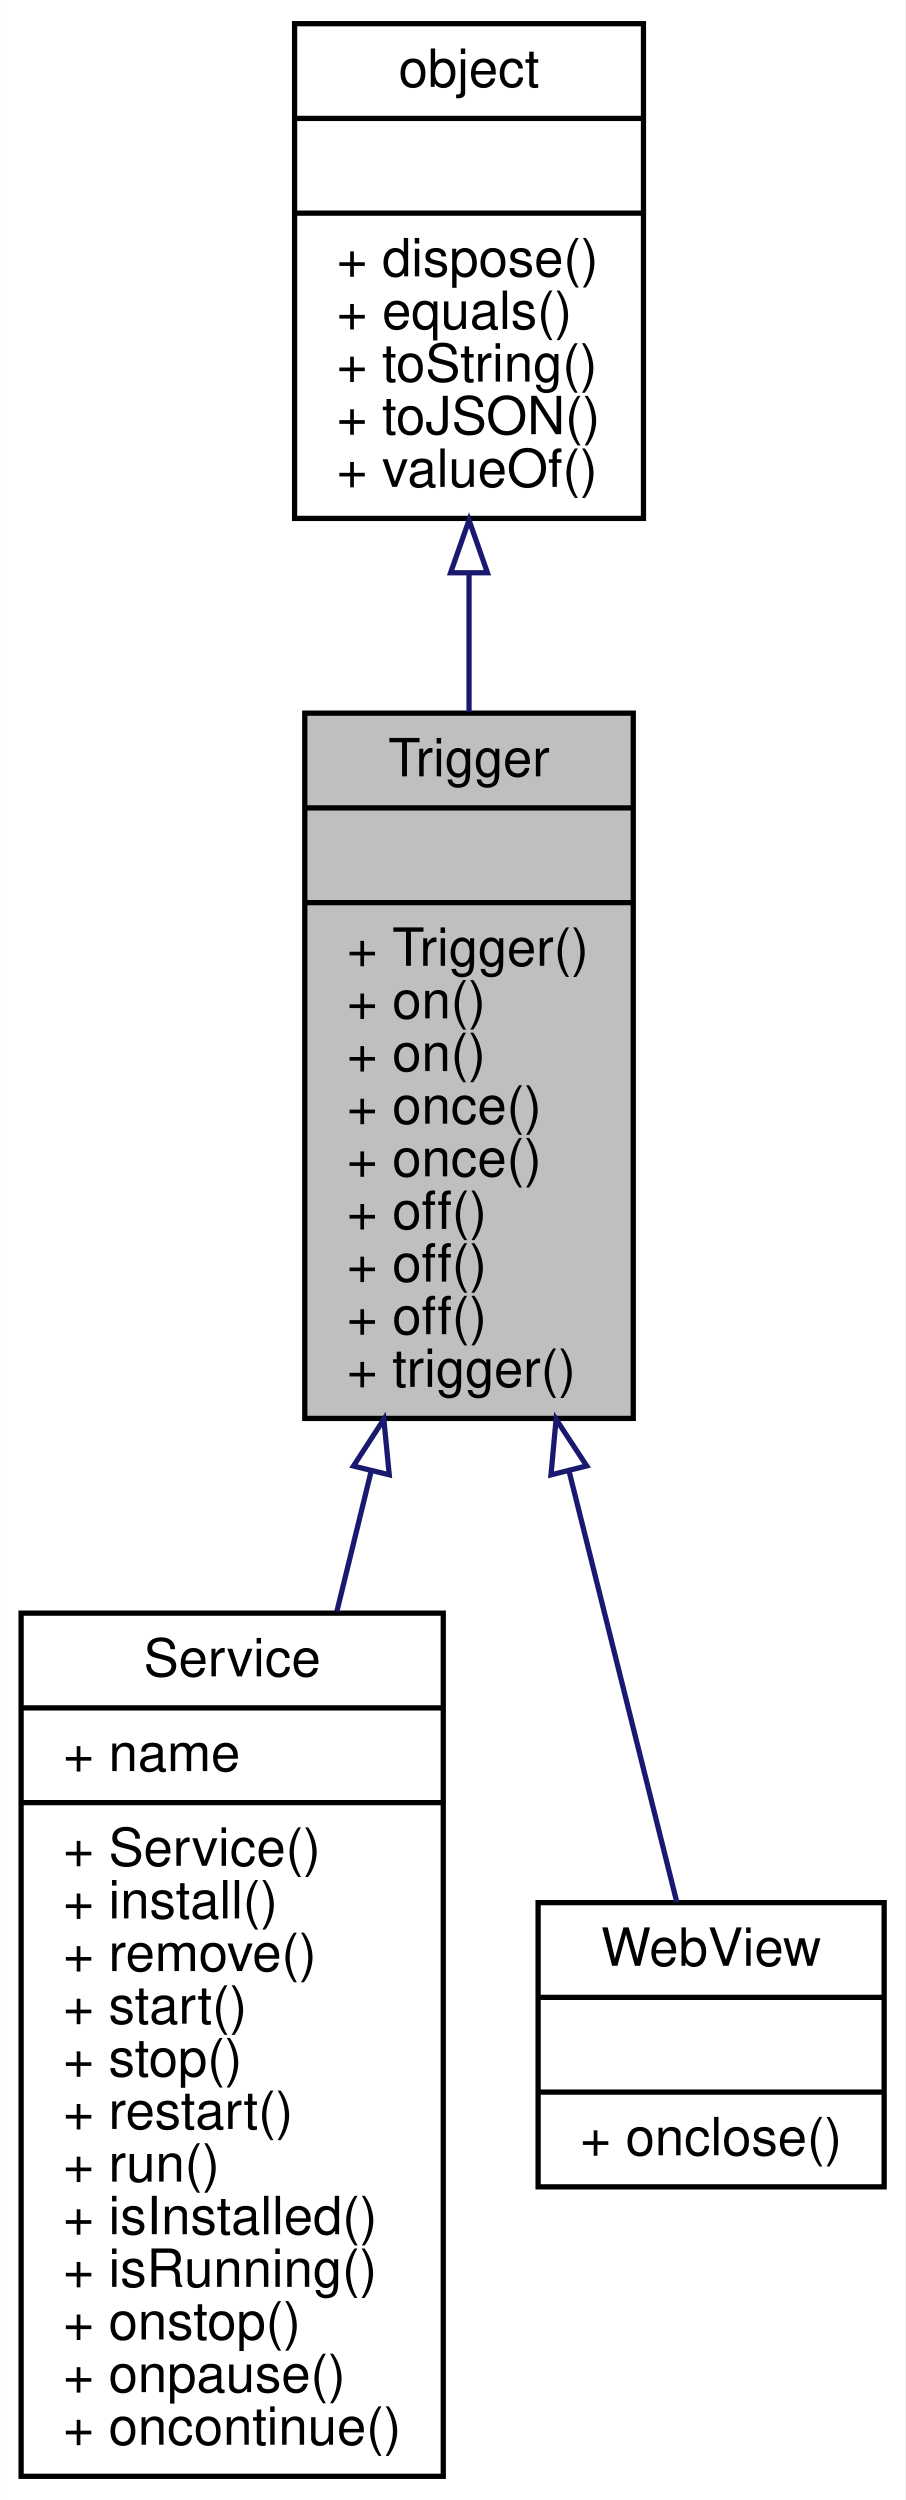
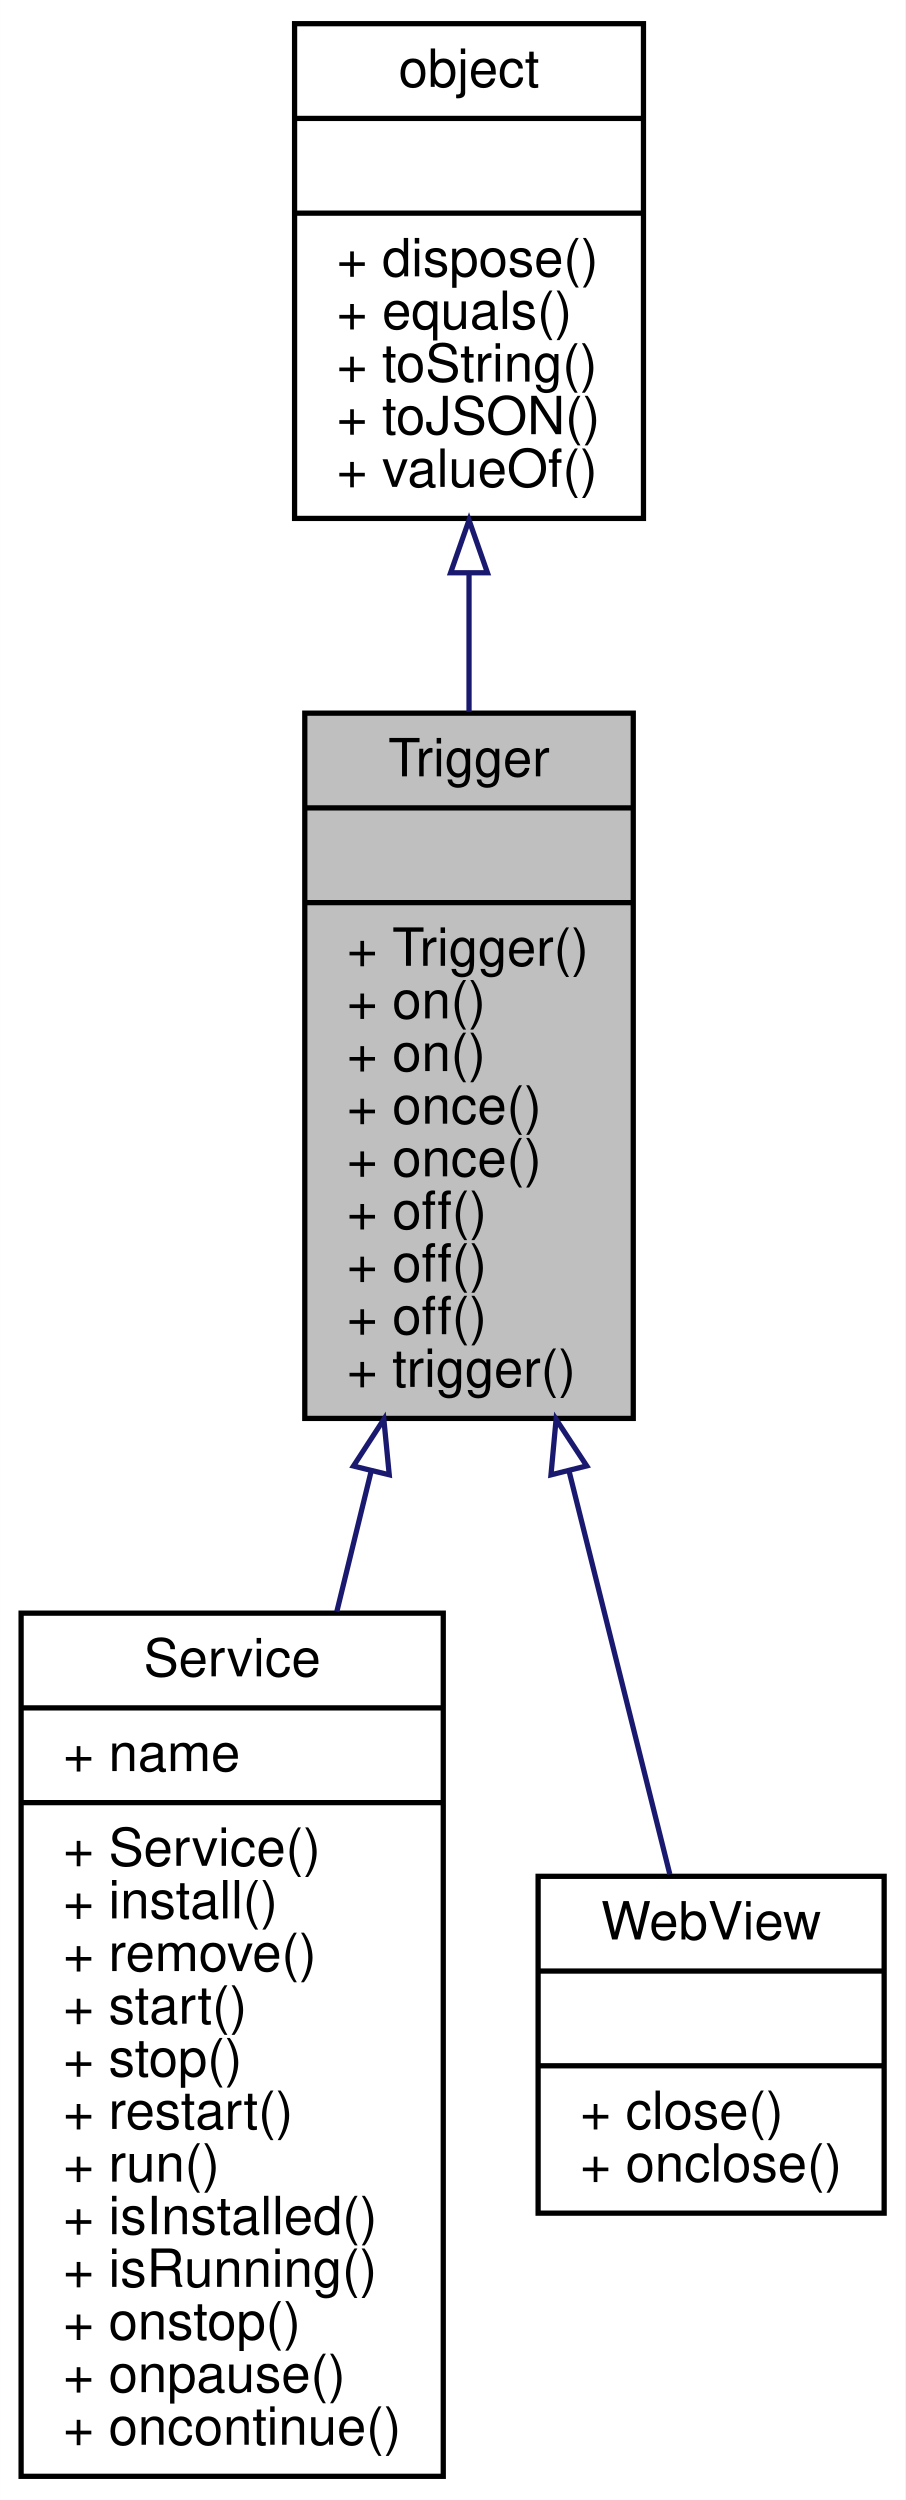
<svg xmlns="http://www.w3.org/2000/svg" xmlns:xlink="http://www.w3.org/1999/xlink" width="172pt" height="475pt" viewBox="0.00 0.00 171.98 475.00">
  <g id="graph0" class="graph" transform="scale(1 1) rotate(0) translate(4 471)">
    <polygon fill="white" stroke="none" points="-4,4 -4,-471 167.978,-471 167.978,4 -4,4" />
    <g id="node1" class="node">
      <polygon fill="#bfbfbf" stroke="black" points="53.899,-201.5 53.899,-335.5 116.31,-335.5 116.31,-201.5 53.899,-201.5" />
      <text text-anchor="middle" x="85.105" y="-323.5" font-family="Helvetica,sans-Serif" font-size="10.00">Trigger</text>
      <polyline fill="none" stroke="black" points="53.899,-317.5 116.31,-317.5 " />
      <text text-anchor="middle" x="85.105" y="-305.5" font-family="Helvetica,sans-Serif" font-size="10.00"> </text>
      <polyline fill="none" stroke="black" points="53.899,-299.5 116.31,-299.5 " />
      <text text-anchor="start" x="61.899" y="-287.5" font-family="Helvetica,sans-Serif" font-size="10.00">+ Trigger()</text>
      <text text-anchor="start" x="61.899" y="-277.5" font-family="Helvetica,sans-Serif" font-size="10.00">+ on()</text>
      <text text-anchor="start" x="61.899" y="-267.5" font-family="Helvetica,sans-Serif" font-size="10.00">+ on()</text>
      <text text-anchor="start" x="61.899" y="-257.5" font-family="Helvetica,sans-Serif" font-size="10.00">+ once()</text>
      <text text-anchor="start" x="61.899" y="-247.5" font-family="Helvetica,sans-Serif" font-size="10.00">+ once()</text>
      <text text-anchor="start" x="61.899" y="-237.5" font-family="Helvetica,sans-Serif" font-size="10.00">+ off()</text>
      <text text-anchor="start" x="61.899" y="-227.5" font-family="Helvetica,sans-Serif" font-size="10.00">+ off()</text>
      <text text-anchor="start" x="61.899" y="-217.5" font-family="Helvetica,sans-Serif" font-size="10.00">+ off()</text>
      <text text-anchor="start" x="61.899" y="-207.5" font-family="Helvetica,sans-Serif" font-size="10.00">+ trigger()</text>
    </g>
    <g id="node3" class="node">
      <g id="a_node3">
        <a xlink:href="../../d1/db9/interfaceService.html" target="_top" xlink:title="系统服务管理对象 ">
          <polygon fill="white" stroke="black" points="0,-0.5 0,-164.5 80.209,-164.5 80.209,-0.5 0,-0.5" />
          <text text-anchor="middle" x="40.105" y="-152.5" font-family="Helvetica,sans-Serif" font-size="10.00">Service</text>
          <polyline fill="none" stroke="black" points="0,-146.5 80.209,-146.5 " />
          <text text-anchor="start" x="8" y="-134.5" font-family="Helvetica,sans-Serif" font-size="10.00">+ name</text>
          <polyline fill="none" stroke="black" points="0,-128.5 80.209,-128.5 " />
          <text text-anchor="start" x="8" y="-116.5" font-family="Helvetica,sans-Serif" font-size="10.00">+ Service()</text>
          <text text-anchor="start" x="8" y="-106.5" font-family="Helvetica,sans-Serif" font-size="10.00">+ install()</text>
          <text text-anchor="start" x="8" y="-96.5" font-family="Helvetica,sans-Serif" font-size="10.00">+ remove()</text>
          <text text-anchor="start" x="8" y="-86.5" font-family="Helvetica,sans-Serif" font-size="10.00">+ start()</text>
          <text text-anchor="start" x="8" y="-76.5" font-family="Helvetica,sans-Serif" font-size="10.00">+ stop()</text>
          <text text-anchor="start" x="8" y="-66.5" font-family="Helvetica,sans-Serif" font-size="10.00">+ restart()</text>
          <text text-anchor="start" x="8" y="-56.5" font-family="Helvetica,sans-Serif" font-size="10.00">+ run()</text>
          <text text-anchor="start" x="8" y="-46.5" font-family="Helvetica,sans-Serif" font-size="10.00">+ isInstalled()</text>
          <text text-anchor="start" x="8" y="-36.5" font-family="Helvetica,sans-Serif" font-size="10.00">+ isRunning()</text>
          <text text-anchor="start" x="8" y="-26.5" font-family="Helvetica,sans-Serif" font-size="10.00">+ onstop()</text>
          <text text-anchor="start" x="8" y="-16.5" font-family="Helvetica,sans-Serif" font-size="10.00">+ onpause()</text>
          <text text-anchor="start" x="8" y="-6.5" font-family="Helvetica,sans-Serif" font-size="10.00">+ oncontinue()</text>
        </a>
      </g>
    </g>
    <g id="edge2" class="edge">
      <path fill="none" stroke="midnightblue" d="M66.515,-191.491C64.361,-182.683 62.158,-173.673 59.987,-164.798" />
      <polygon fill="none" stroke="midnightblue" points="63.147,-192.45 68.922,-201.332 69.946,-190.787 63.147,-192.45" />
    </g>
    <g id="node4" class="node">
      <g id="a_node4">
        <a xlink:href="../../d8/d79/interfaceWebView.html" target="_top" xlink:title="浏览器窗口对象 ">
-           <polygon fill="white" stroke="black" points="98.231,-55.5 98.231,-109.5 163.978,-109.5 163.978,-55.5 98.231,-55.5" />
-           <text text-anchor="middle" x="131.104" y="-97.5" font-family="Helvetica,sans-Serif" font-size="10.00">WebView</text>
-           <polyline fill="none" stroke="black" points="98.231,-91.5 163.978,-91.5 " />
-           <text text-anchor="middle" x="131.104" y="-79.5" font-family="Helvetica,sans-Serif" font-size="10.00"> </text>
-           <polyline fill="none" stroke="black" points="98.231,-73.5 163.978,-73.5 " />
-           <text text-anchor="start" x="106.231" y="-61.5" font-family="Helvetica,sans-Serif" font-size="10.00">+ onclose()</text>
+           <polygon fill="white" stroke="black" points="98.231,-50.5 98.231,-114.5 163.978,-114.5 163.978,-50.5 98.231,-50.5" />
+           <text text-anchor="middle" x="131.104" y="-102.5" font-family="Helvetica,sans-Serif" font-size="10.00">WebView</text>
+           <polyline fill="none" stroke="black" points="98.231,-96.5 163.978,-96.5 " />
+           <text text-anchor="middle" x="131.104" y="-84.5" font-family="Helvetica,sans-Serif" font-size="10.00"> </text>
+           <polyline fill="none" stroke="black" points="98.231,-78.5 163.978,-78.5 " />
+           <text text-anchor="start" x="106.231" y="-66.5" font-family="Helvetica,sans-Serif" font-size="10.00">+ close()</text>
+           <text text-anchor="start" x="106.231" y="-56.5" font-family="Helvetica,sans-Serif" font-size="10.00">+ onclose()</text>
        </a>
      </g>
    </g>
    <g id="edge3" class="edge">
-       <path fill="none" stroke="midnightblue" d="M104.094,-191.543C111.386,-162.374 119.233,-130.986 124.58,-109.599" />
+       <path fill="none" stroke="midnightblue" d="M104.094,-191.543C110.806,-164.693 117.989,-135.963 123.259,-114.883" />
      <polygon fill="none" stroke="midnightblue" points="100.676,-190.781 101.647,-201.332 107.467,-192.479 100.676,-190.781" />
    </g>
    <g id="node2" class="node">
      <g id="a_node2">
        <a xlink:href="../../db/d38/interfaceobject.html" target="_top" xlink:title="基础对象，所有对象均继承于此 ">
          <polygon fill="white" stroke="black" points="51.96,-372.5 51.96,-466.5 118.249,-466.5 118.249,-372.5 51.96,-372.5" />
          <text text-anchor="middle" x="85.105" y="-454.5" font-family="Helvetica,sans-Serif" font-size="10.00">object</text>
          <polyline fill="none" stroke="black" points="51.96,-448.5 118.249,-448.5 " />
          <text text-anchor="middle" x="85.105" y="-436.5" font-family="Helvetica,sans-Serif" font-size="10.00"> </text>
          <polyline fill="none" stroke="black" points="51.96,-430.5 118.249,-430.5 " />
          <text text-anchor="start" x="59.96" y="-418.5" font-family="Helvetica,sans-Serif" font-size="10.00">+ dispose()</text>
          <text text-anchor="start" x="59.96" y="-408.5" font-family="Helvetica,sans-Serif" font-size="10.00">+ equals()</text>
          <text text-anchor="start" x="59.96" y="-398.5" font-family="Helvetica,sans-Serif" font-size="10.00">+ toString()</text>
          <text text-anchor="start" x="59.96" y="-388.5" font-family="Helvetica,sans-Serif" font-size="10.00">+ toJSON()</text>
          <text text-anchor="start" x="59.96" y="-378.5" font-family="Helvetica,sans-Serif" font-size="10.00">+ valueOf()</text>
        </a>
      </g>
    </g>
    <g id="edge1" class="edge">
      <path fill="none" stroke="midnightblue" d="M85.105,-361.939C85.105,-353.387 85.105,-344.499 85.105,-335.764" />
      <polygon fill="none" stroke="midnightblue" points="81.605,-362.172 85.105,-372.172 88.605,-362.172 81.605,-362.172" />
    </g>
  </g>
</svg>
